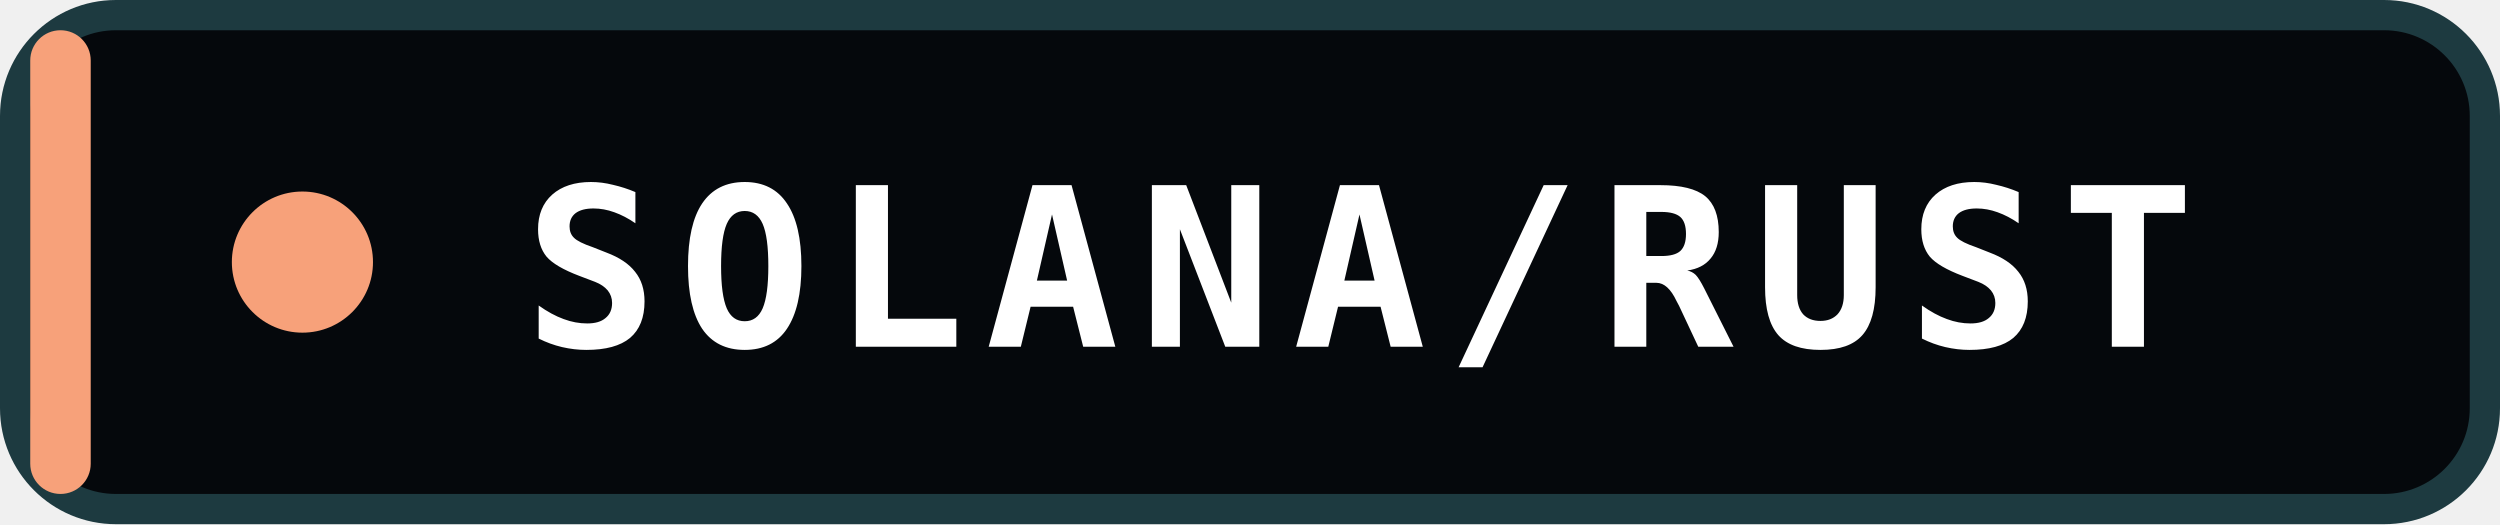
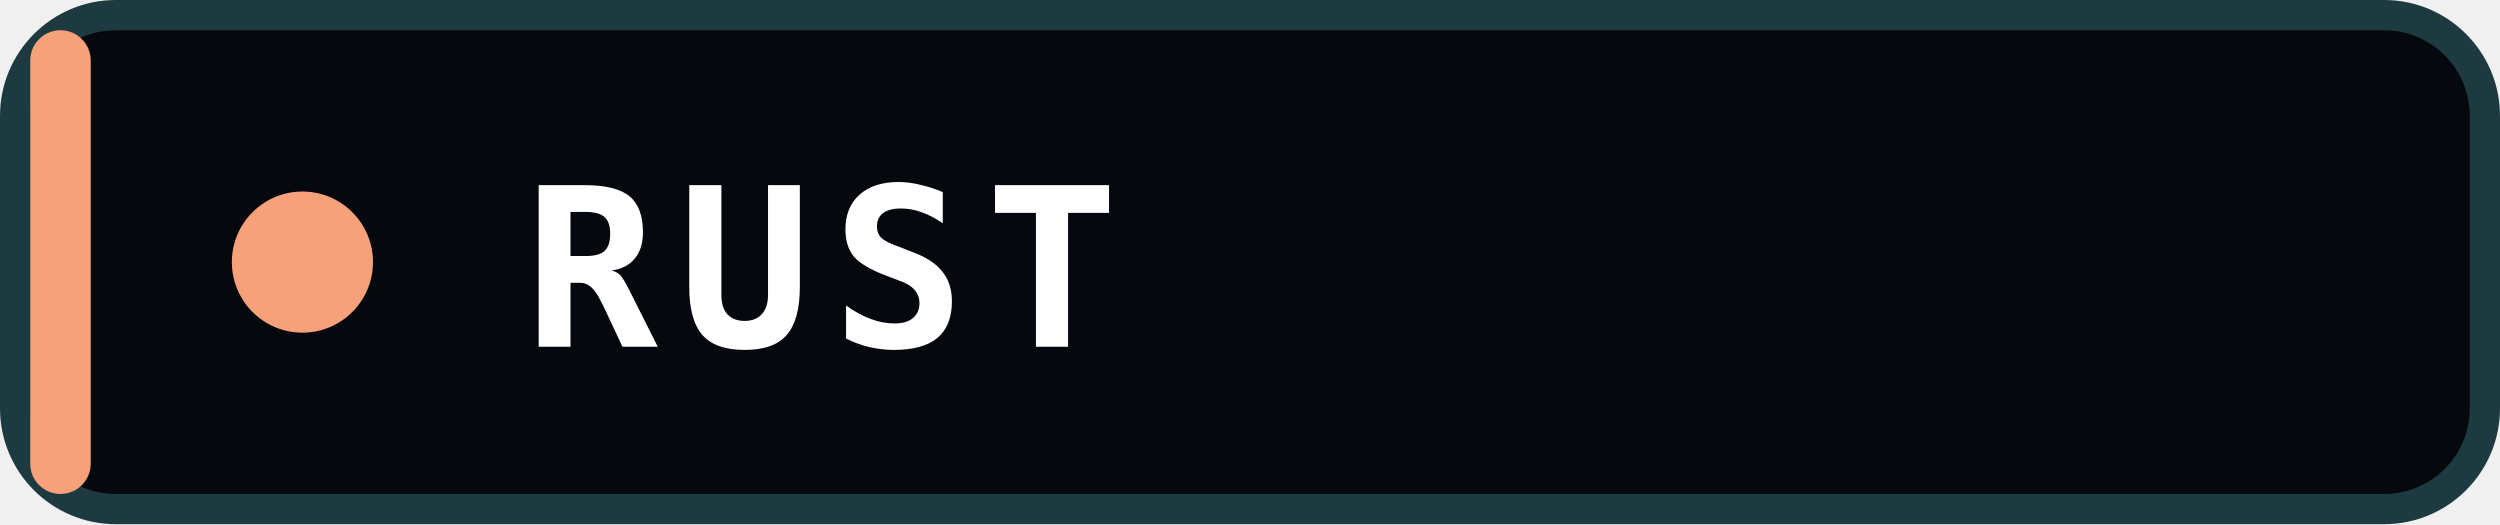
- <svg xmlns="http://www.w3.org/2000/svg" width="124" height="26" viewBox="0 0 124 26" role="img" aria-label="SOLANA/RUST">
+ <svg xmlns="http://www.w3.org/2000/svg" width="124" height="26" viewBox="0 0 124 26" role="img" aria-label="RUST">
  <rect x=".75" y=".75" width="122.5" height="24.5" rx="5" fill="#05080c" stroke="#1d3a40" stroke-width="1.5" />
  <rect x="1.5" y="1.5" width="3" height="23" rx="1.5" fill="#f7a17a" />
  <circle cx="15" cy="13" r="3.5" fill="#f7a17a" />
-   <text x="26" y="17.2" text-anchor="start" font-family="ui-monospace,SFMono-Regular,Menlo,Consolas,monospace" font-size="11" font-weight="700" letter-spacing="1" fill="#fff" textLength="83.9" lengthAdjust="spacingAndGlyphs">SOLANA/RUST</text>
+   <text x="26" y="17.2" text-anchor="start" font-family="ui-monospace,SFMono-Regular,Menlo,Consolas,monospace" font-size="11" font-weight="700" letter-spacing="1" fill="#fff" textLength="30.5" lengthAdjust="spacingAndGlyphs">RUST</text>
</svg>
